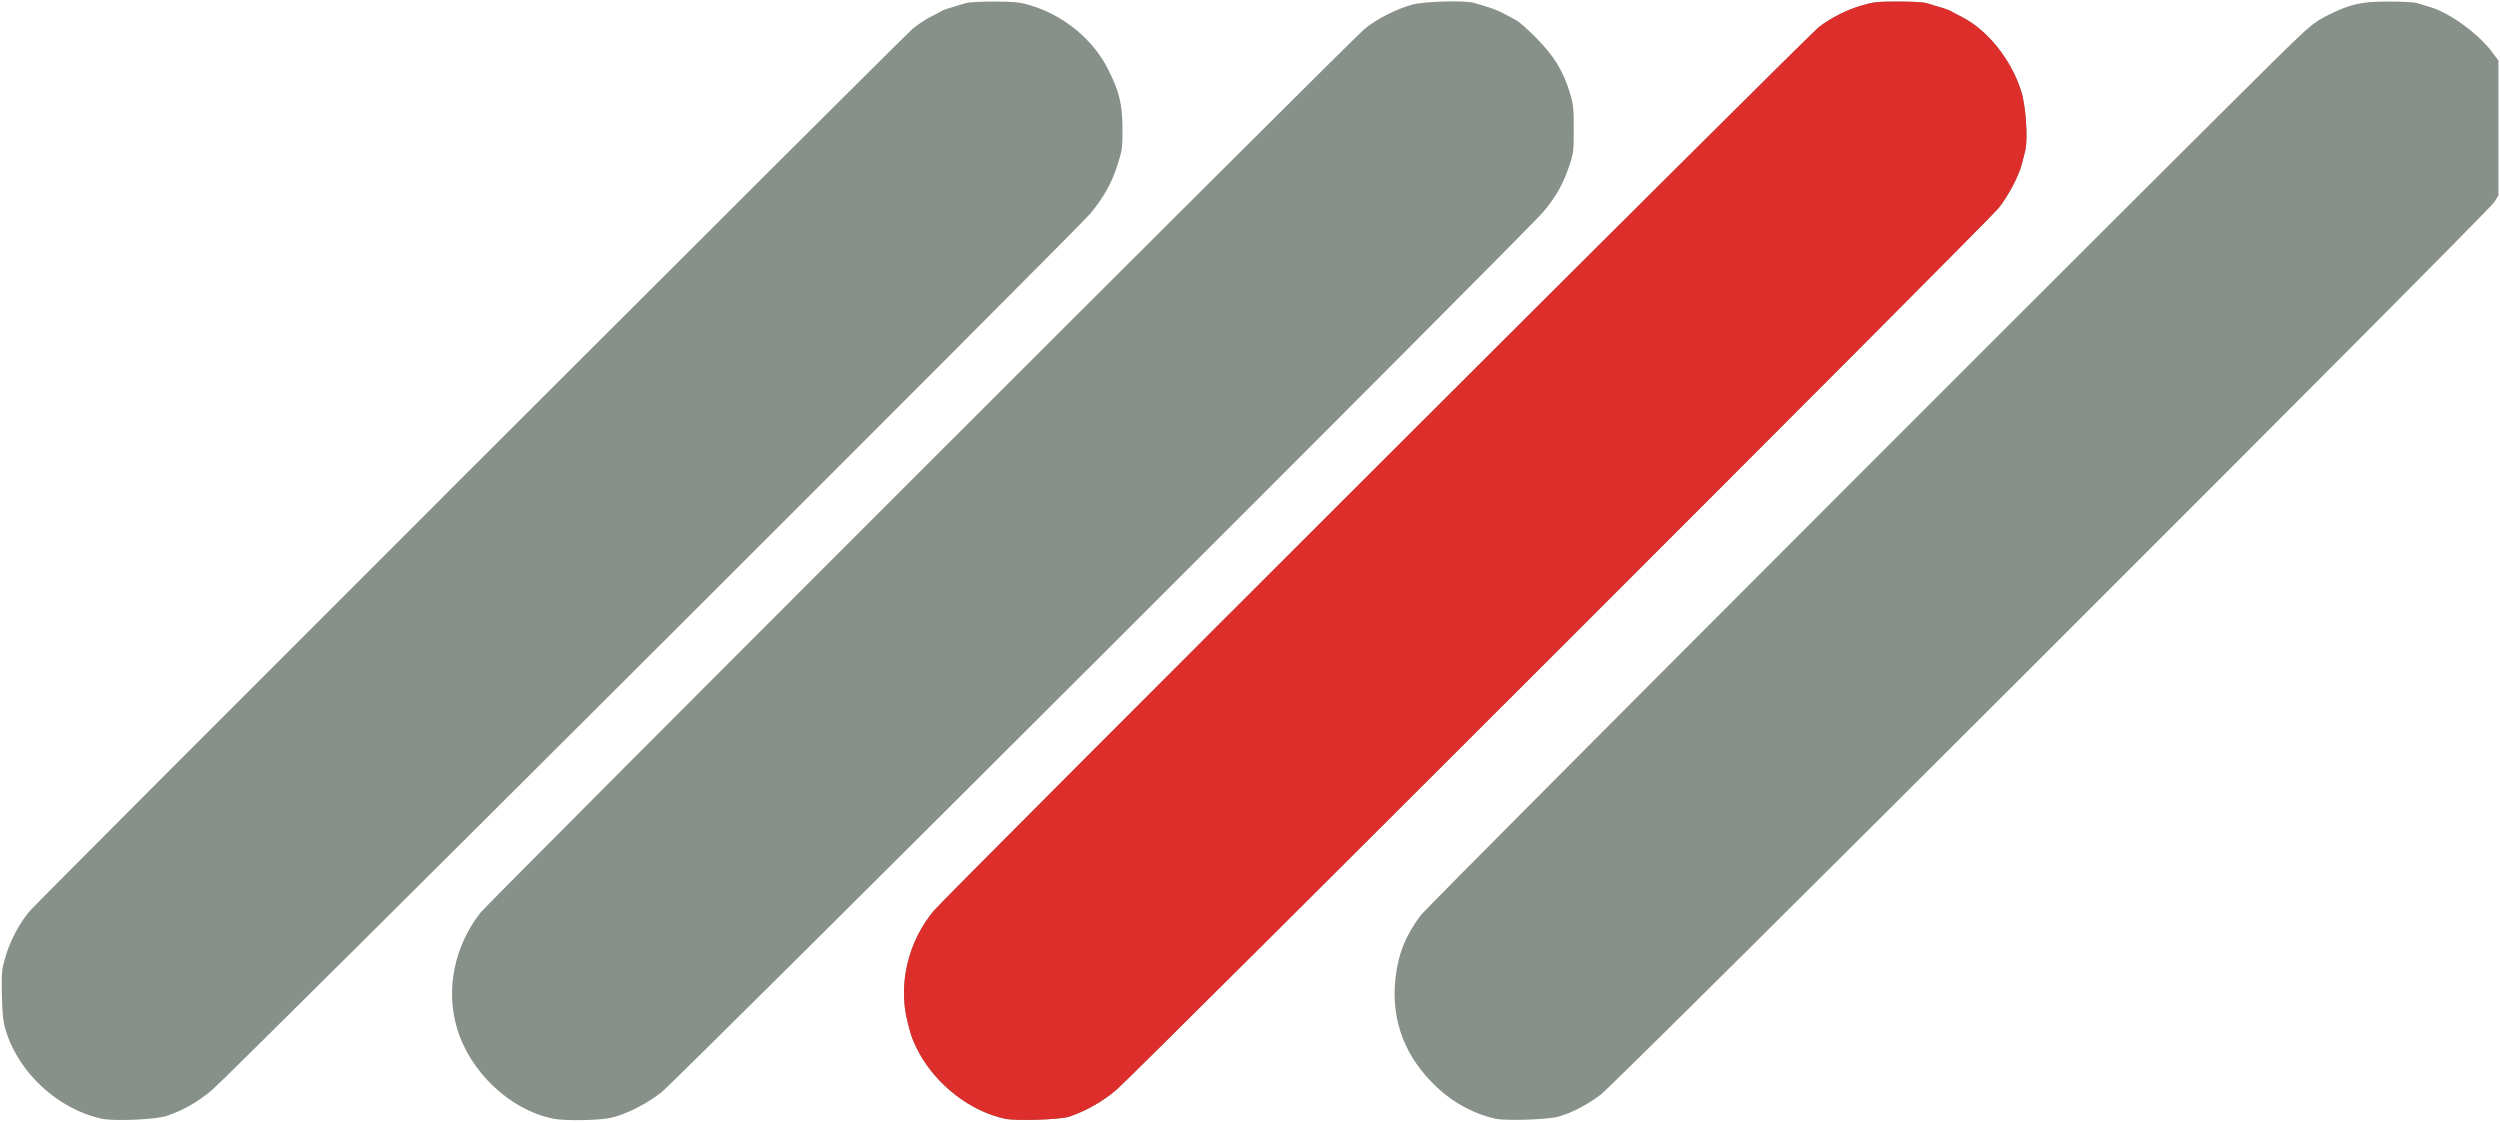
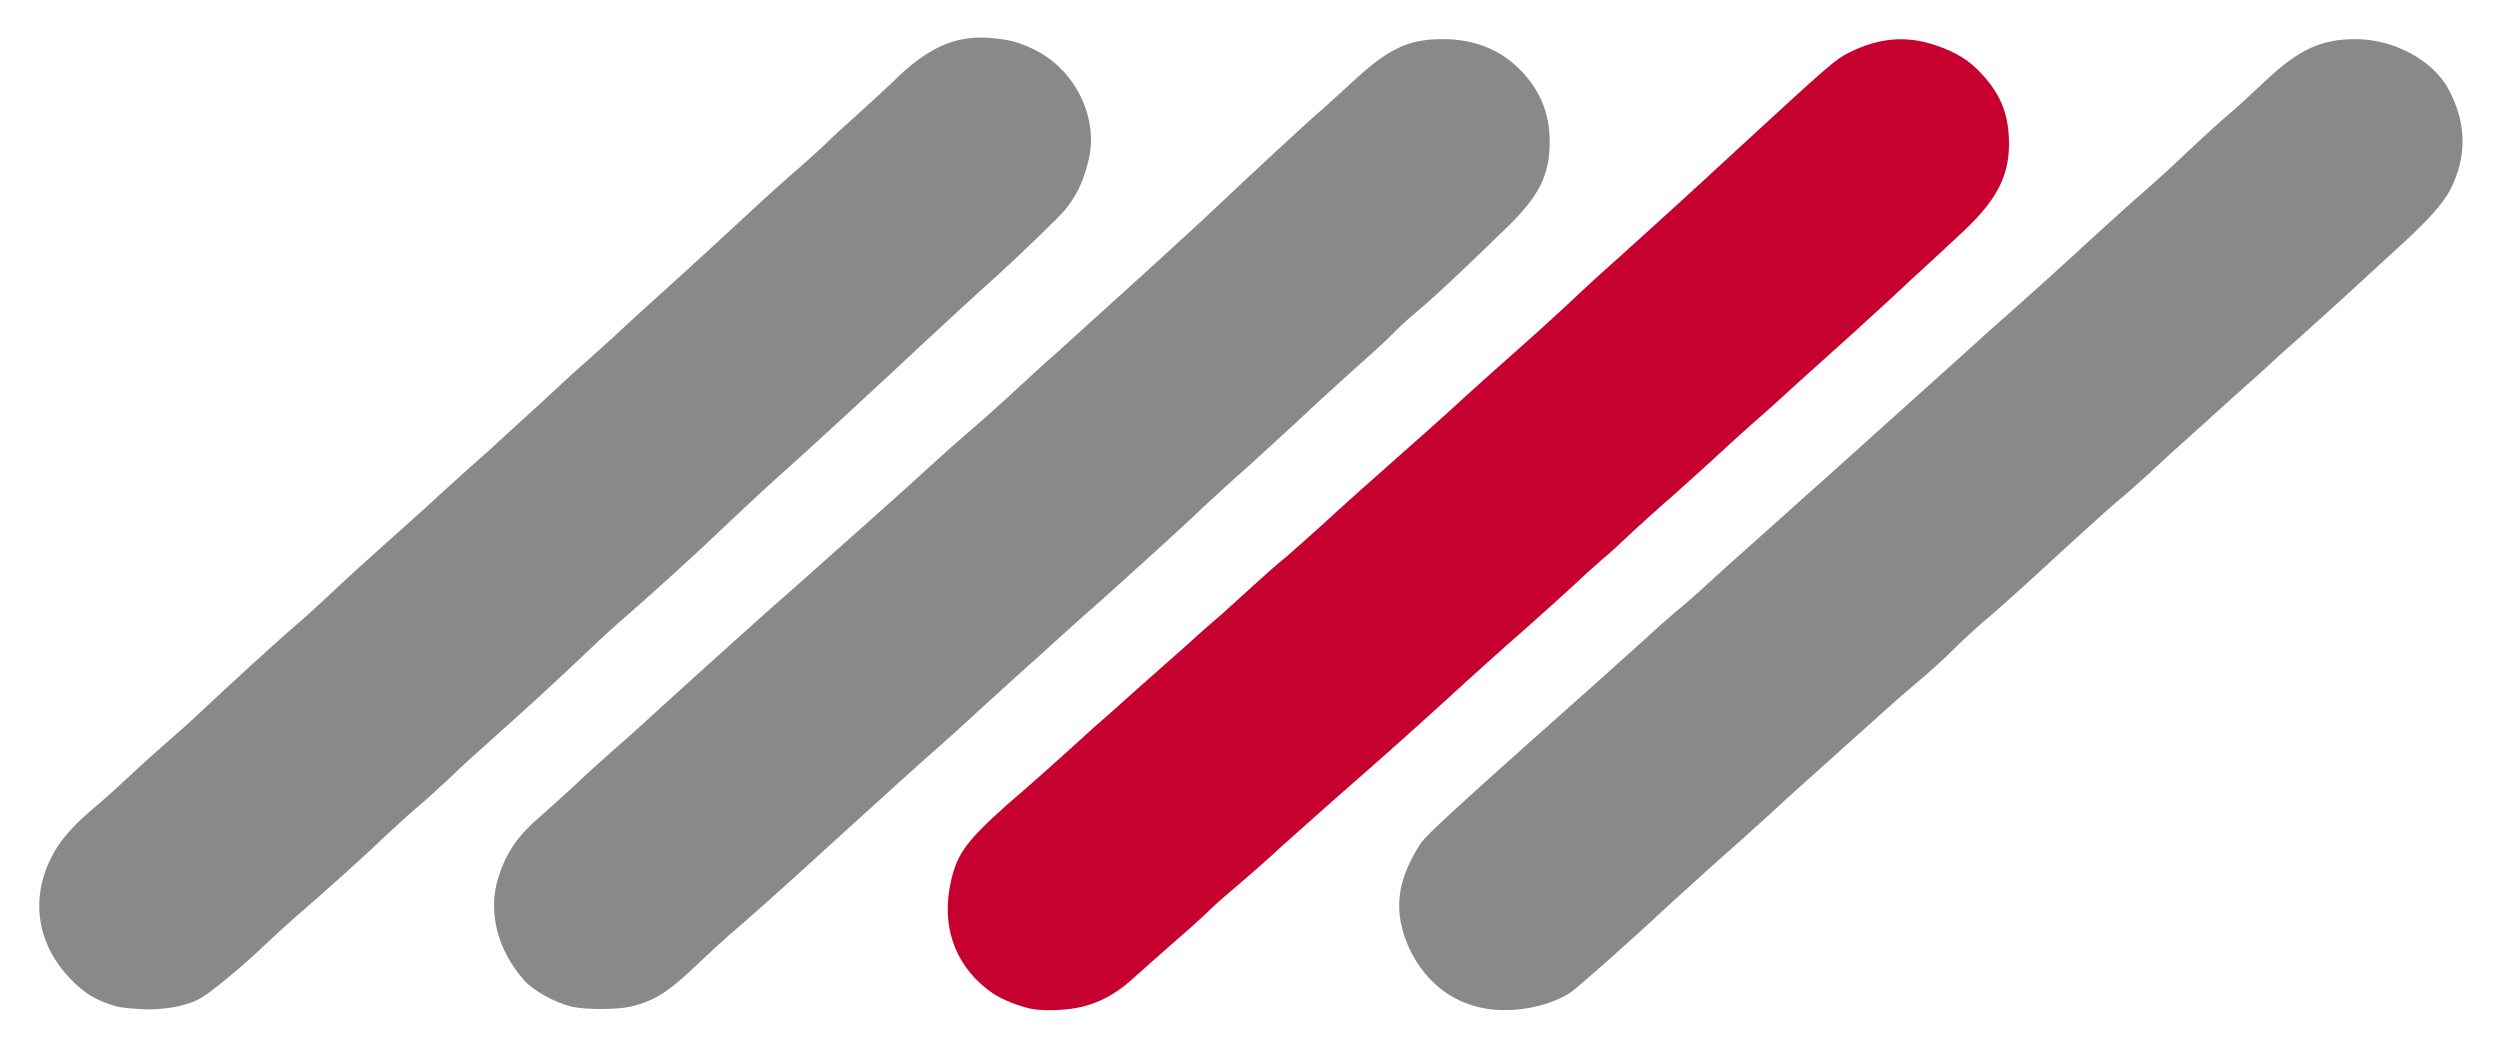
- <svg xmlns="http://www.w3.org/2000/svg" viewBox="0 0 1600 719" width="1600" height="719">
-   <path fill="#879089" fill-rule="evenodd" d="M65.3 716.0C37.5 710.1 12.1 686.9 3.8 659.8C2.0 653.9 1.5 649.4 1.2 637.0C0.9 622.5 1.0 620.9 3.6 612.0C6.6 601.9 12.5 590.7 19.0 583.1C24.6 576.4 577.5 24.0 584.0 18.5C587.0 16.0 592.2 12.5 595.5 10.8C598.8 9.2 602.0 7.5 602.5 7.1C603.0 6.7 606.2 5.5 609.5 4.6C612.8 3.6 616.8 2.4 618.4 1.9C620.0 1.4 628.0 1.0 636.3 1.0C648.4 1.0 652.6 1.4 658.4 3.1C680.4 9.4 699.5 25.0 709.2 44.4C716.4 58.6 718.3 66.7 718.4 82.5C718.4 94.4 718.2 96.3 715.2 105.5C711.6 117.0 706.6 125.9 698.1 136.4C690.1 146.1 147.1 688.1 135.7 697.6C126.6 705.3 117.1 710.7 106.6 714.2C99.8 716.5 73.1 717.7 65.3 716.0ZM354.3 716.0C326.7 710.5 300.9 686.4 292.5 658.1C285.1 633.4 290.7 605.6 307.5 584.1C312.5 577.7 863.1 27.3 873.0 18.8C880.4 12.5 893.2 5.9 903.7 3.0C911.7 0.8 937.9 0.1 943.6 1.9C945.2 2.4 949.2 3.6 952.5 4.6C955.8 5.6 960.5 7.5 963.0 9.0C965.5 10.4 968.9 12.2 970.5 13.0C972.1 13.8 978.0 19.0 983.5 24.6C994.7 36.0 1000.2 45.0 1004.7 59.3C1006.9 66.5 1007.2 69.3 1007.2 82.5C1007.2 96.1 1007.0 98.2 1004.6 105.4C1000.4 117.8 996.1 125.5 987.9 135.4C977.8 147.6 433.6 690.9 423.4 699.0C414.0 706.5 400.1 713.5 390.5 715.5C382.9 717.1 361.4 717.4 354.3 716.0ZM643.3 716.0C621.4 711.4 599.6 694.7 588.2 673.8C584.6 667.2 582.9 662.7 580.7 653.5C574.8 629.5 581.2 602.6 597.6 582.9C605.7 573.2 1157.0 22.8 1164.1 17.3C1171.9 11.4 1181.2 6.6 1191.1 3.6C1198.8 1.3 1201.5 1.0 1214.7 1.0C1223.0 1.0 1231.0 1.4 1232.6 1.9C1234.2 2.4 1238.2 3.6 1241.5 4.6C1244.8 5.5 1248.0 6.7 1248.5 7.1C1249.0 7.5 1252.2 9.2 1255.5 10.8C1272.0 19.2 1287.1 38.0 1293.5 58.2C1296.6 67.8 1298.0 89.2 1296.1 96.7C1295.5 99.1 1294.5 102.9 1293.9 105.2C1292.1 112.6 1285.0 125.8 1279.0 133.3C1271.8 142.2 726.9 686.8 714.7 697.3C706.1 704.7 695.5 710.8 684.5 714.6C678.8 716.6 650.6 717.5 643.3 716.0ZM957.3 716.0C944.1 713.2 930.5 706.1 920.0 696.2C899.2 676.9 890.1 653.2 893.1 626.0C894.8 610.6 899.8 598.2 909.5 585.5C914.2 579.3 1431.1 62.0 1466.6 27.9C1479.0 16.0 1481.9 13.7 1490.1 9.6C1504.4 2.5 1511.2 1.0 1528.8 1.0C1537.0 1.0 1545.0 1.4 1546.6 1.9C1548.2 2.4 1552.2 3.6 1555.5 4.6C1567.9 8.2 1586.6 21.9 1595.4 33.9L1599.0 38.8L1599.0 81.9L1599.0 125.0L1596.4 129.3C1592.4 135.8 1034.2 693.4 1024.3 700.7C1015.7 707.1 1007.0 711.7 998.0 714.5C991.7 716.5 964.4 717.5 957.3 716.0Z" />
-   <path fill="#dd2e2b" fill-rule="evenodd" d="M643.3 716.0C621.4 711.4 599.6 694.7 588.2 673.8C584.6 667.2 582.9 662.7 580.7 653.5C574.8 629.5 581.2 602.6 597.6 582.9C605.7 573.2 1157.0 22.8 1164.1 17.3C1171.9 11.4 1181.2 6.6 1191.1 3.6C1198.8 1.3 1201.5 1.0 1214.7 1.0C1223.0 1.0 1231.0 1.4 1232.6 1.9C1234.2 2.4 1238.2 3.6 1241.5 4.6C1244.8 5.5 1248.0 6.7 1248.5 7.1C1249.0 7.5 1252.2 9.2 1255.5 10.8C1272.0 19.2 1287.1 38.0 1293.5 58.2C1296.6 67.8 1298.0 89.2 1296.1 96.7C1295.5 99.1 1294.5 102.9 1293.9 105.2C1292.1 112.6 1285.0 125.8 1279.0 133.3C1271.8 142.2 726.9 686.8 714.7 697.3C706.1 704.7 695.5 710.8 684.5 714.6C678.8 716.6 650.6 717.5 643.3 716.0Z" />
+ <svg xmlns="http://www.w3.org/2000/svg" viewBox="782 18 639 268">
+   <path fill="#8A8989" fill-rule="evenodd" d="M1163.2 276.0C1154.1 275.0 1146.6 269.5 1142.4 260.8C1138.8 253.2 1138.7 246.2 1142.2 238.8C1143.1 236.8 1144.6 234.3 1145.4 233.2C1146.8 231.3 1154.6 224.1 1171.3 209.2C1183.5 198.4 1198.8 184.7 1202.3 181.5C1204.2 179.7 1207.9 176.4 1210.5 174.2C1213.1 172.1 1216.7 168.9 1218.5 167.2C1220.3 165.5 1226.9 159.6 1233.2 154.0C1239.5 148.3 1246.3 142.3 1248.3 140.5C1260.0 130.0 1268.1 122.7 1275.0 116.5C1279.3 112.7 1286.1 106.5 1290.2 102.8C1299.6 94.5 1308.2 86.8 1317.7 78.0C1321.8 74.3 1327.4 69.2 1330.2 66.8C1333.0 64.4 1338.3 59.5 1342.0 56.0C1345.7 52.5 1350.1 48.5 1351.8 47.1C1353.4 45.8 1357.5 42.0 1360.9 38.8C1369.5 30.7 1375.2 28.0 1384.0 28.0C1393.9 28.0 1403.9 33.4 1407.9 40.9C1412.5 49.6 1412.6 57.9 1408.3 66.5C1406.4 70.1 1402.5 74.5 1394.2 82.0C1390.2 85.7 1384.1 91.2 1380.8 94.3C1377.5 97.3 1372.4 101.9 1369.5 104.5C1366.5 107.1 1361.8 111.4 1359.0 114.0C1356.1 116.5 1349.5 122.5 1344.3 127.2C1339.0 131.9 1333.1 137.3 1331.0 139.3C1328.9 141.2 1325.9 143.9 1324.2 145.3C1322.6 146.6 1318.3 150.4 1314.7 153.7C1300.3 166.9 1293.1 173.5 1289.2 176.7C1287.0 178.6 1283.3 182.0 1281.0 184.3C1278.7 186.6 1274.8 190.1 1272.4 192.1C1270.0 194.1 1264.8 198.6 1260.9 202.2C1257.0 205.7 1250.8 211.2 1247.3 214.4C1243.7 217.6 1237.9 222.8 1234.5 226.0C1231.0 229.2 1224.2 235.3 1219.2 239.7C1214.3 244.1 1208.5 249.4 1206.2 251.5C1199.3 258.0 1185.1 270.6 1183.4 271.7C1178.4 275.0 1170.2 276.8 1163.2 276.0ZM812.0 275.3C806.9 273.9 803.6 272.0 800.0 268.2C791.6 259.5 789.7 248.1 795.0 237.4C797.0 233.3 800.0 229.7 805.2 225.2C807.5 223.3 812.1 219.2 815.5 216.0C818.9 212.8 823.4 208.8 825.5 207.0C827.6 205.2 831.4 201.8 834.0 199.3C840.7 193.0 853.7 181.1 858.1 177.4C860.1 175.7 864.1 172.0 867.0 169.3C869.9 166.5 876.1 160.9 880.7 156.8C885.4 152.6 891.9 146.8 895.2 143.7C898.5 140.7 903.7 136.0 906.8 133.3C909.8 130.5 916.1 124.8 920.8 120.5C925.4 116.2 930.5 111.5 932.1 110.2C933.6 108.8 937.6 105.3 940.9 102.2C944.1 99.2 951.2 92.8 956.5 88.0C961.8 83.2 969.6 76.0 973.9 72.0C978.2 68.0 983.9 62.9 986.5 60.7C989.1 58.4 991.9 55.9 992.8 55.0C993.6 54.1 997.2 50.8 1000.8 47.6C1004.3 44.4 1009.5 39.7 1012.1 37.1C1020.0 29.8 1026.7 27.0 1035.2 27.7C1039.9 28.1 1042.7 28.8 1046.8 30.9C1057.0 36.1 1062.9 48.3 1060.2 59.1C1058.7 65.4 1056.3 69.8 1052.0 74.0C1045.9 80.1 1037.5 88.0 1032.7 92.2C1030.3 94.4 1024.6 99.6 1020.2 103.7C1005.0 117.9 990.3 131.5 978.2 142.3C974.7 145.5 969.2 150.7 966.0 153.7C959.8 159.7 947.9 170.4 941.6 175.9C939.5 177.7 935.4 181.4 932.5 184.2C926.5 190.0 913.4 202.0 906.8 207.8C904.3 210.0 899.9 214.0 897.0 216.8C894.1 219.5 890.4 222.9 888.8 224.2C887.1 225.6 883.5 228.9 880.7 231.5C875.6 236.4 866.0 245.1 857.5 252.4C854.9 254.7 851.2 258.1 849.2 260.0C845.2 263.9 837.3 270.5 834.3 272.5C831.0 274.8 825.7 276.0 819.5 276.0C816.6 275.9 813.2 275.6 812.0 275.3ZM928.1 275.3C923.7 274.2 918.3 271.2 916.0 268.6C909.1 260.8 906.6 251.0 909.4 242.2C911.4 235.9 914.3 231.6 920.4 226.4C923.3 223.8 927.7 219.9 930.0 217.7C932.3 215.5 936.2 212.0 938.6 209.9C940.9 207.9 945.3 204.0 948.3 201.2C960.5 190.1 978.0 174.3 985.5 167.8C1000.0 154.9 1013.1 143.3 1019.7 137.2C1023.3 133.9 1027.7 130.0 1029.5 128.5C1031.3 127.0 1035.7 123.1 1039.3 119.8C1042.9 116.5 1048.8 111.0 1052.5 107.8C1072.2 90.0 1086.6 76.9 1092.3 71.5C1101.7 62.6 1114.7 50.6 1118.3 47.4C1120.3 45.7 1124.5 41.9 1127.6 39.0C1136.9 30.4 1141.9 28.0 1150.8 28.0C1158.4 28.0 1164.8 30.4 1169.8 35.1C1175.4 40.4 1178.2 46.8 1178.1 54.5C1178.1 62.7 1175.3 68.2 1167.4 75.9C1156.4 86.6 1149.1 93.5 1144.8 97.1C1142.3 99.2 1139.2 102.0 1138.0 103.3C1136.8 104.6 1132.4 108.6 1128.2 112.3C1124.1 116.0 1117.5 122.0 1113.5 125.8C1109.5 129.5 1103.7 134.8 1100.6 137.6C1097.5 140.3 1092.6 144.8 1089.8 147.4C1087.0 150.1 1080.6 156.0 1075.5 160.6C1070.4 165.2 1062.7 172.2 1058.2 176.1C1053.8 180.1 1048.7 184.7 1046.9 186.3C1045.1 187.9 1039.0 193.4 1033.4 198.5C1027.9 203.6 1021.0 209.8 1018.2 212.2C1013.4 216.5 1011.1 218.6 995.0 233.2C983.0 244.2 971.3 254.6 968.5 256.9C967.0 258.2 963.6 261.3 961.0 263.8C952.8 271.6 949.5 273.8 943.1 275.3C939.6 276.1 931.6 276.1 928.1 275.3Z" />
+   <path fill="#C6012F" fill-rule="evenodd" d="M1046.4 276.0C1043.2 275.5 1038.3 273.6 1035.9 272.0C1026.8 265.8 1022.8 256.1 1024.7 245.1C1026.2 236.7 1028.5 233.4 1039.5 223.6C1046.7 217.4 1051.2 213.4 1061.3 204.2C1064.1 201.8 1068.9 197.5 1072.0 194.7C1075.2 191.9 1081.0 186.7 1085.0 183.2C1088.9 179.6 1093.2 175.9 1094.5 174.8C1095.7 173.7 1099.2 170.5 1102.2 167.8C1105.3 165.0 1109.1 161.6 1110.8 160.3C1112.4 158.9 1116.5 155.3 1119.8 152.3C1125.2 147.3 1132.7 140.6 1147.2 127.8C1150.0 125.3 1154.8 121.0 1157.8 118.2C1160.8 115.5 1165.8 111.0 1169.0 108.2C1172.1 105.5 1178.3 99.9 1182.7 95.8C1187.1 91.6 1193.5 85.8 1196.8 82.9C1203.9 76.5 1214.6 66.8 1226.8 55.5C1249.2 34.9 1251.1 33.2 1254.5 31.5C1262.1 27.7 1269.0 27.0 1276.5 29.5C1282.0 31.3 1285.5 33.5 1288.8 37.2C1293.6 42.5 1295.5 47.6 1295.5 54.8C1295.5 63.3 1292.1 69.6 1282.9 78.0C1279.8 80.9 1273.9 86.4 1269.7 90.2C1265.6 94.1 1259.3 99.8 1255.8 103.0C1252.3 106.2 1246.0 111.8 1241.8 115.6C1237.7 119.4 1231.9 124.6 1229.0 127.1C1226.1 129.7 1222.1 133.3 1220.0 135.3C1217.9 137.2 1213.3 141.4 1209.8 144.5C1206.2 147.6 1201.5 151.9 1199.2 154.0C1197.0 156.1 1193.6 159.3 1191.5 161.0C1189.4 162.8 1186.0 165.9 1183.8 168.0C1181.5 170.1 1176.2 174.9 1171.8 178.8C1167.4 182.6 1160.8 188.6 1157.0 192.0C1148.4 199.9 1139.3 208.1 1130.5 215.8C1123.0 222.4 1119.0 225.9 1109.5 234.4C1106.1 237.6 1100.7 242.3 1097.5 245.0C1094.3 247.7 1091.3 250.4 1090.8 251.0C1090.2 251.6 1086.4 255.1 1082.2 258.7C1078.1 262.3 1073.4 266.5 1071.7 268.0C1066.2 273.1 1060.3 275.7 1053.2 276.1C1051.0 276.3 1048.0 276.2 1046.4 276.0Z" />
</svg>
